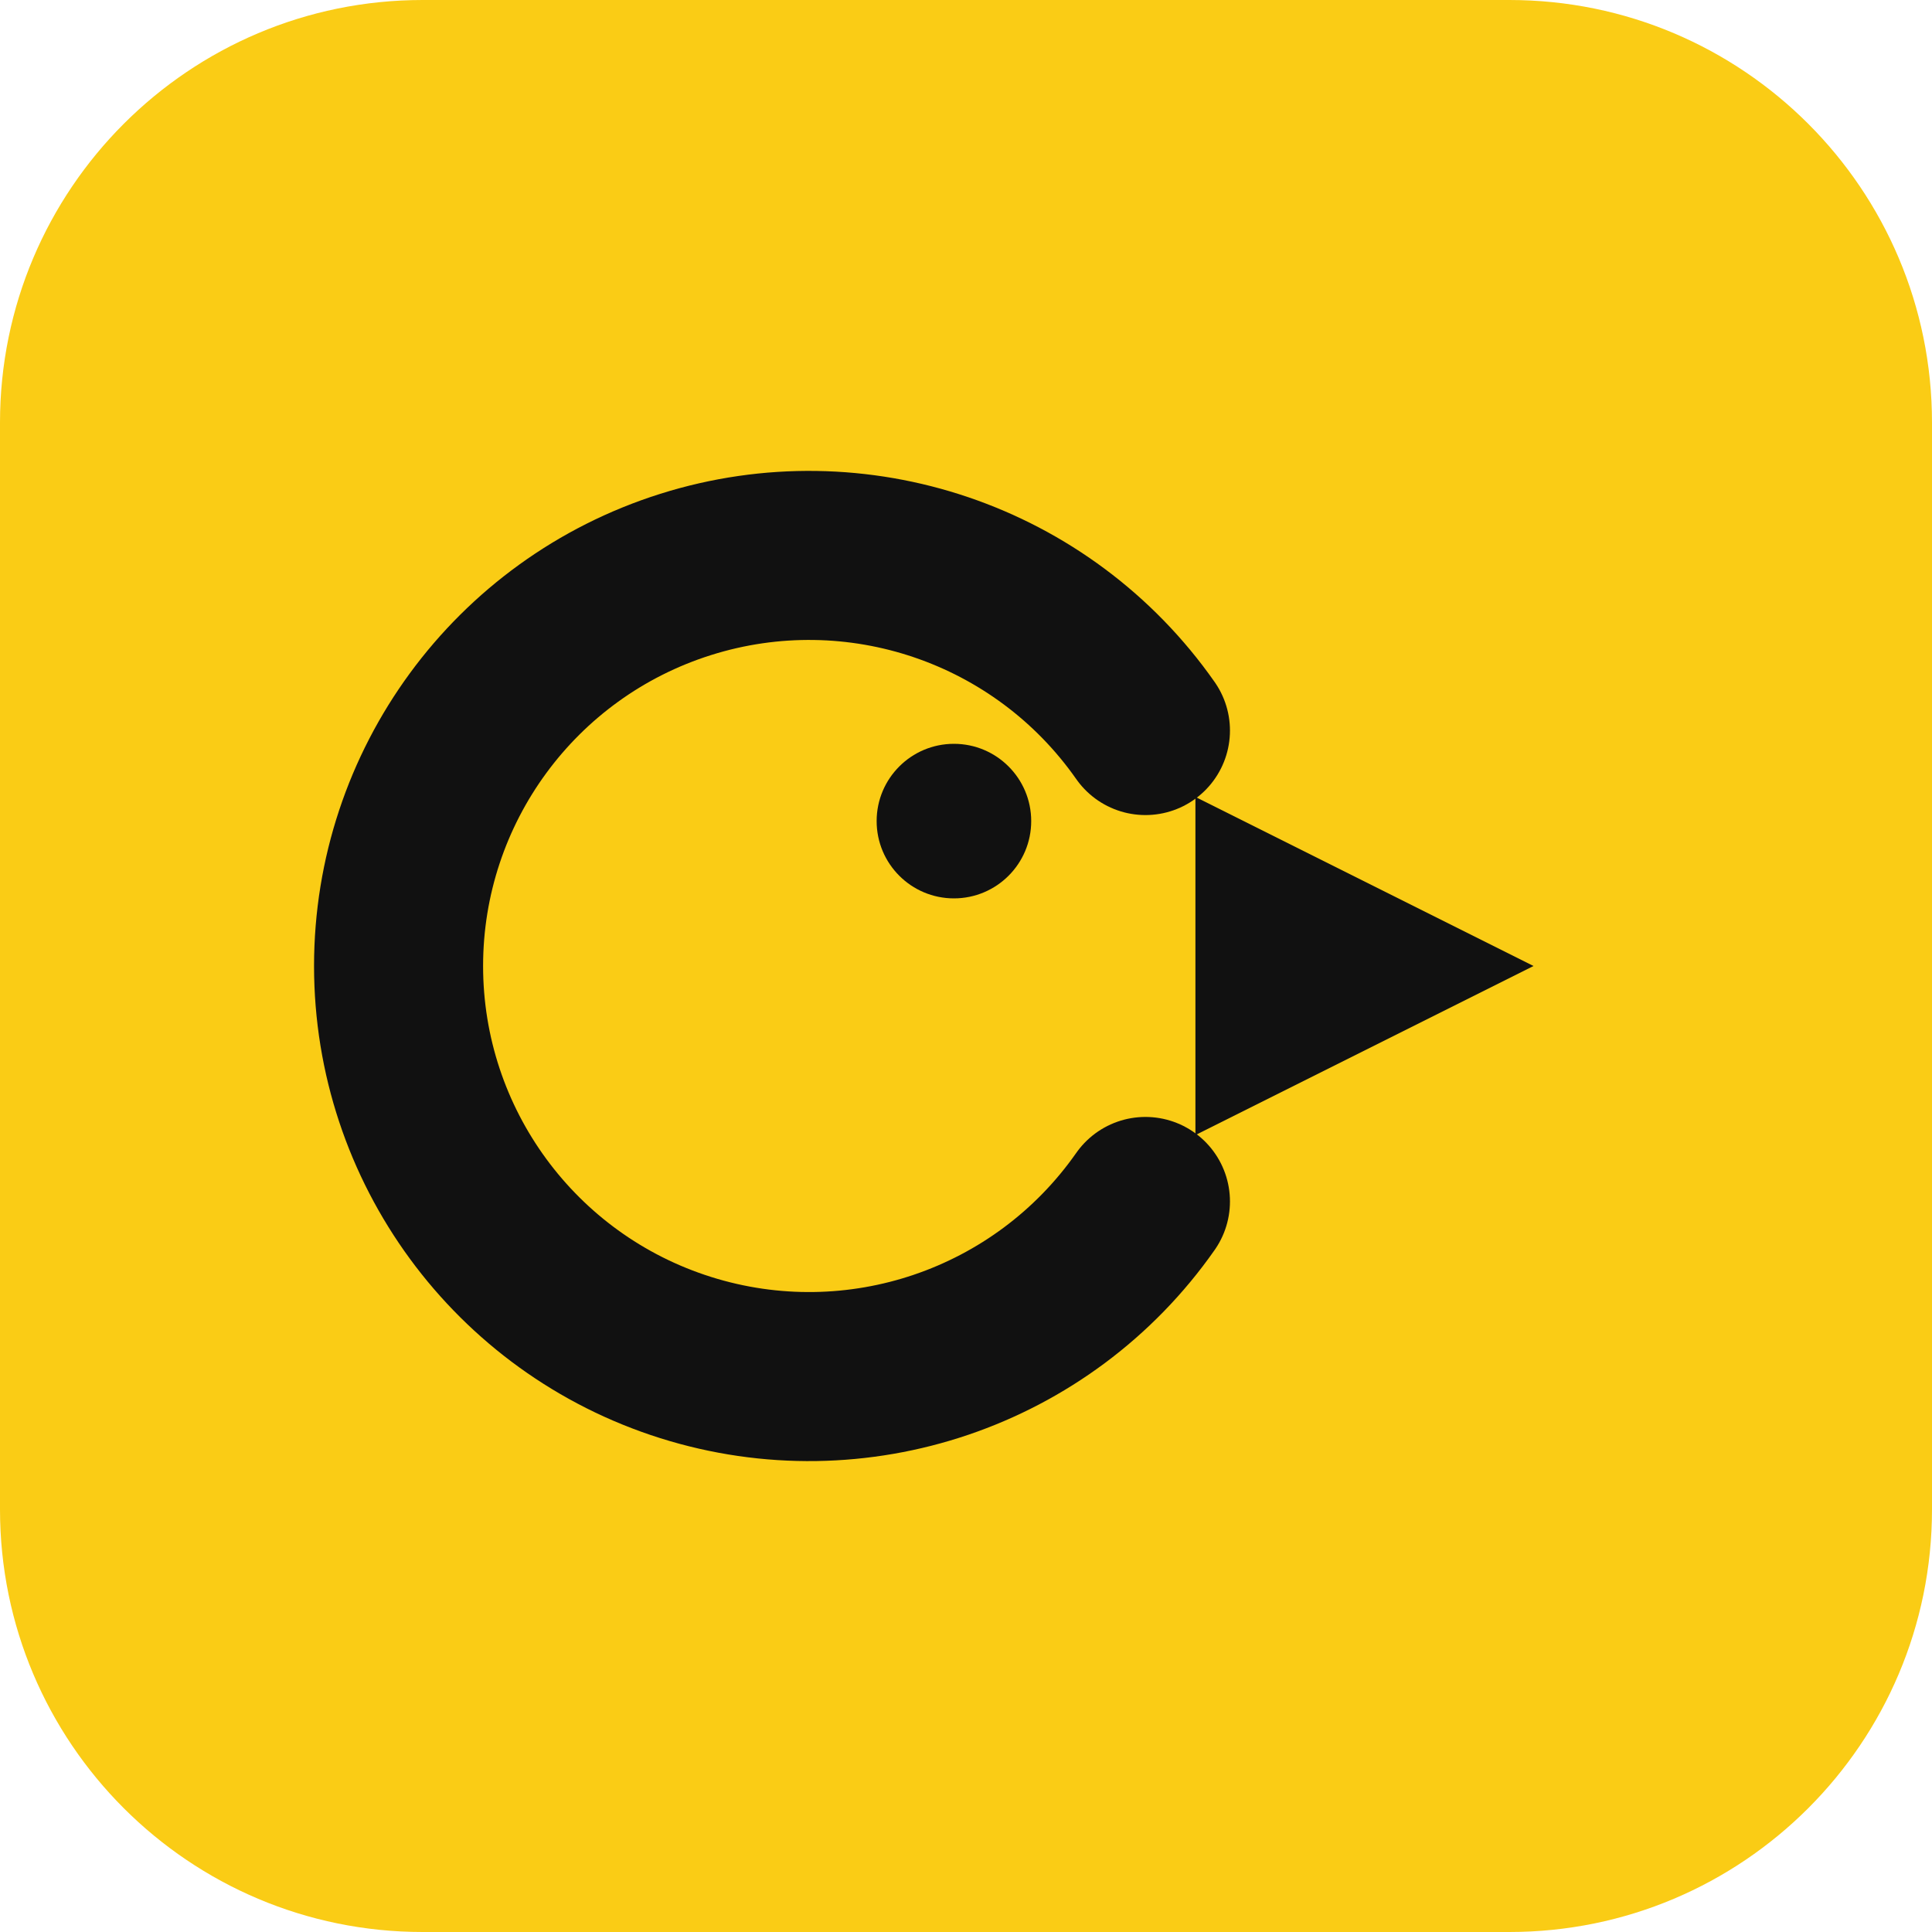
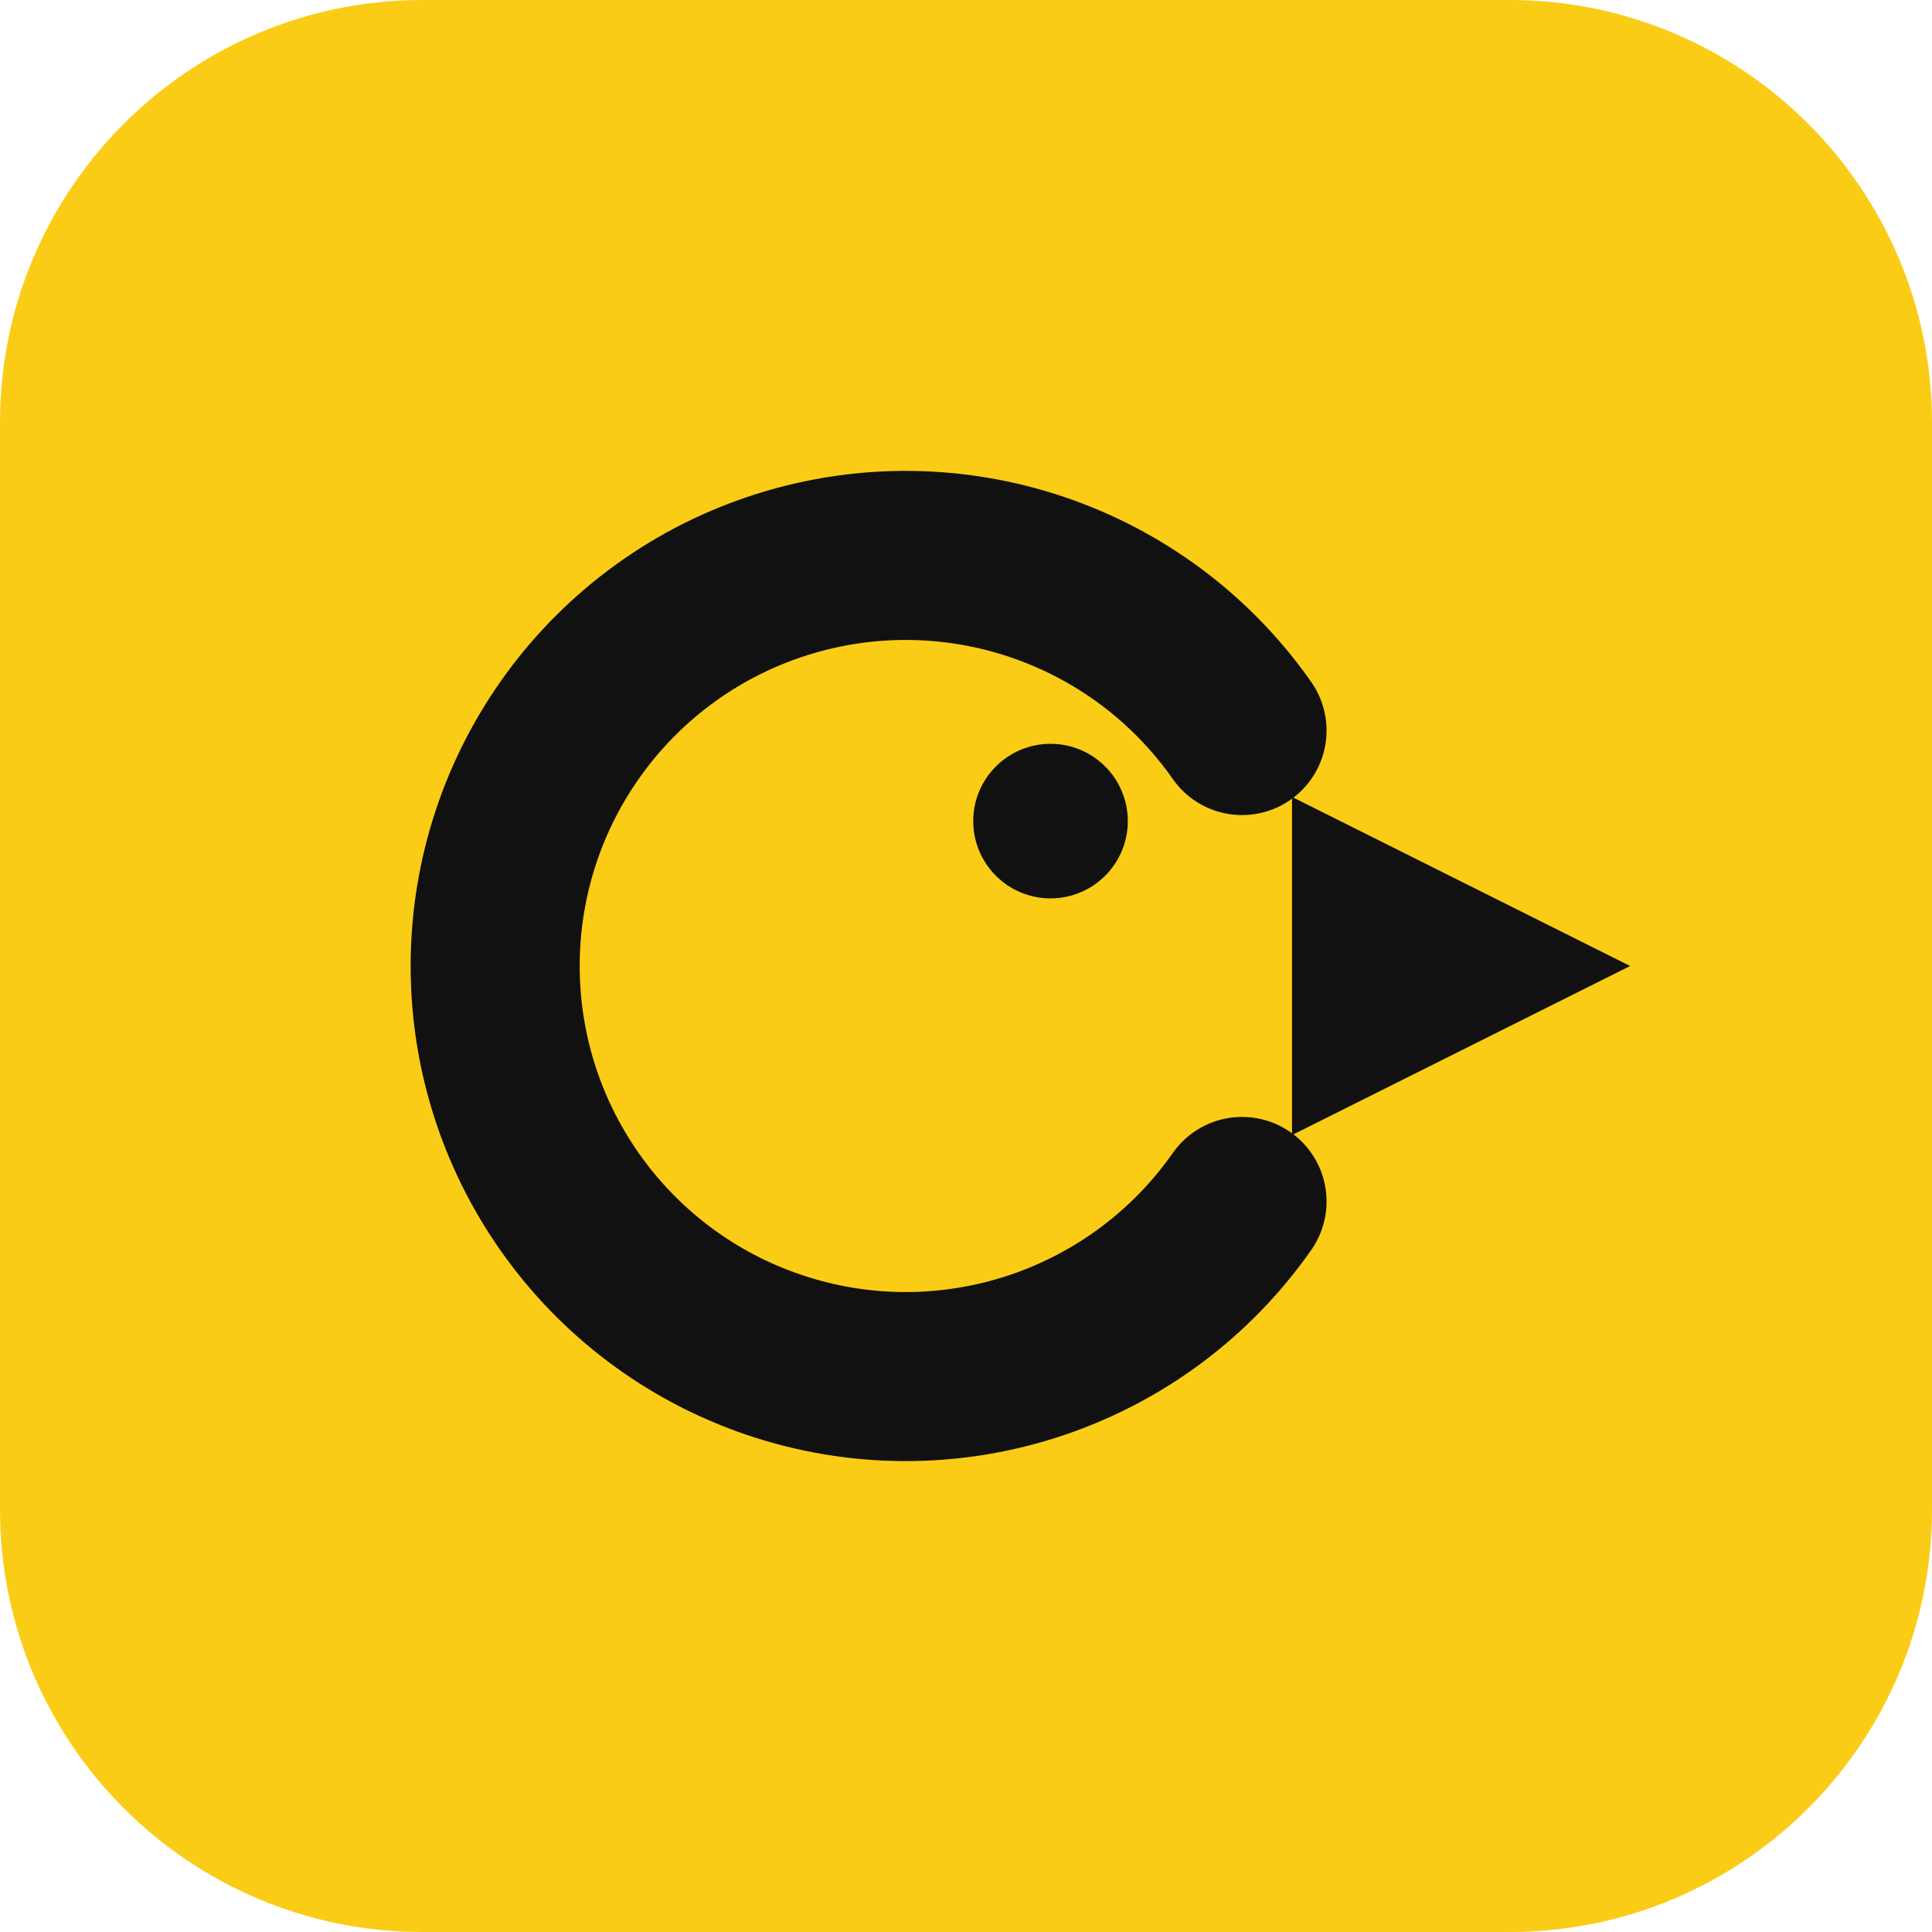
<svg xmlns="http://www.w3.org/2000/svg" viewBox="0 0 64 64">
  <rect width="64" height="64" rx="14" fill="#facc15" />
-   <g transform="translate(32 32) scale(.8) translate(-34.5 -32)">
+   <g transform="translate(32 32) scale(.8) translate(-30.5 -32)">
    <path d="M41.93 22.25A17 17 0 1 0 41.93 41.75" fill="none" stroke="#111" stroke-width="7" stroke-linecap="round" />
    <path d="M44 25L58 32L44 39Z" fill="#111" />
    <circle cx="34" cy="26" r="3.2" fill="#111" />
  </g>
</svg>
